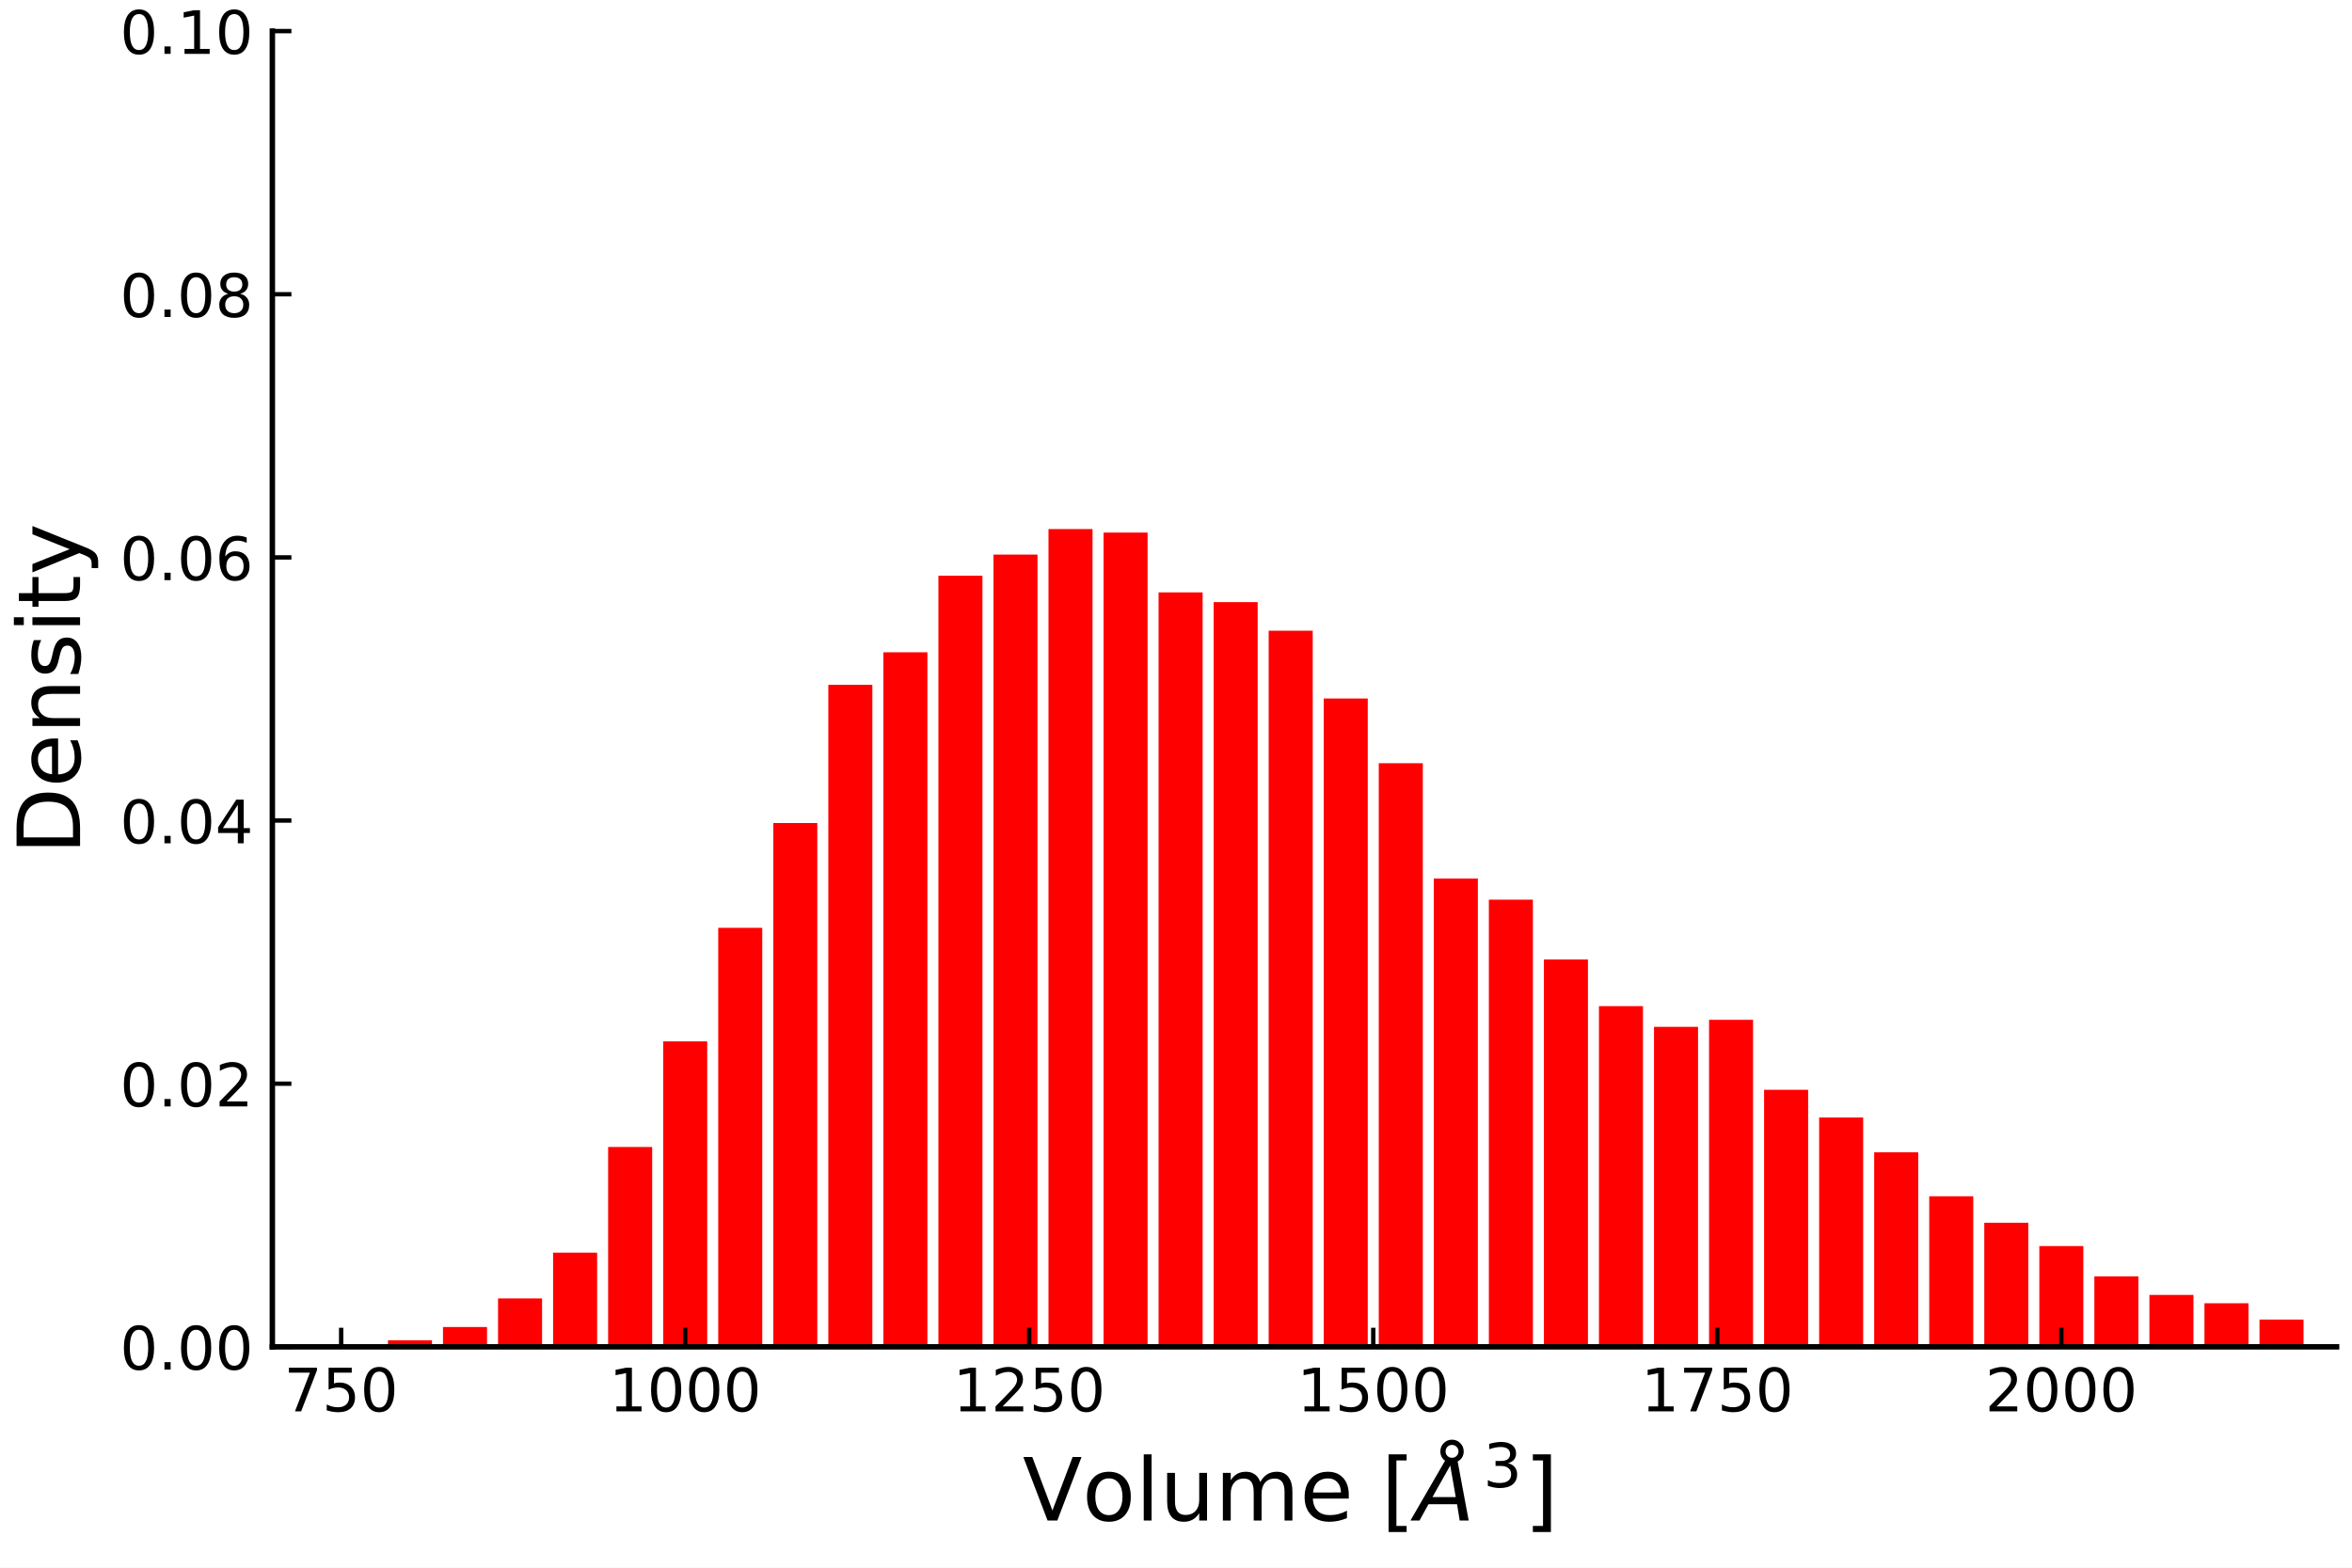
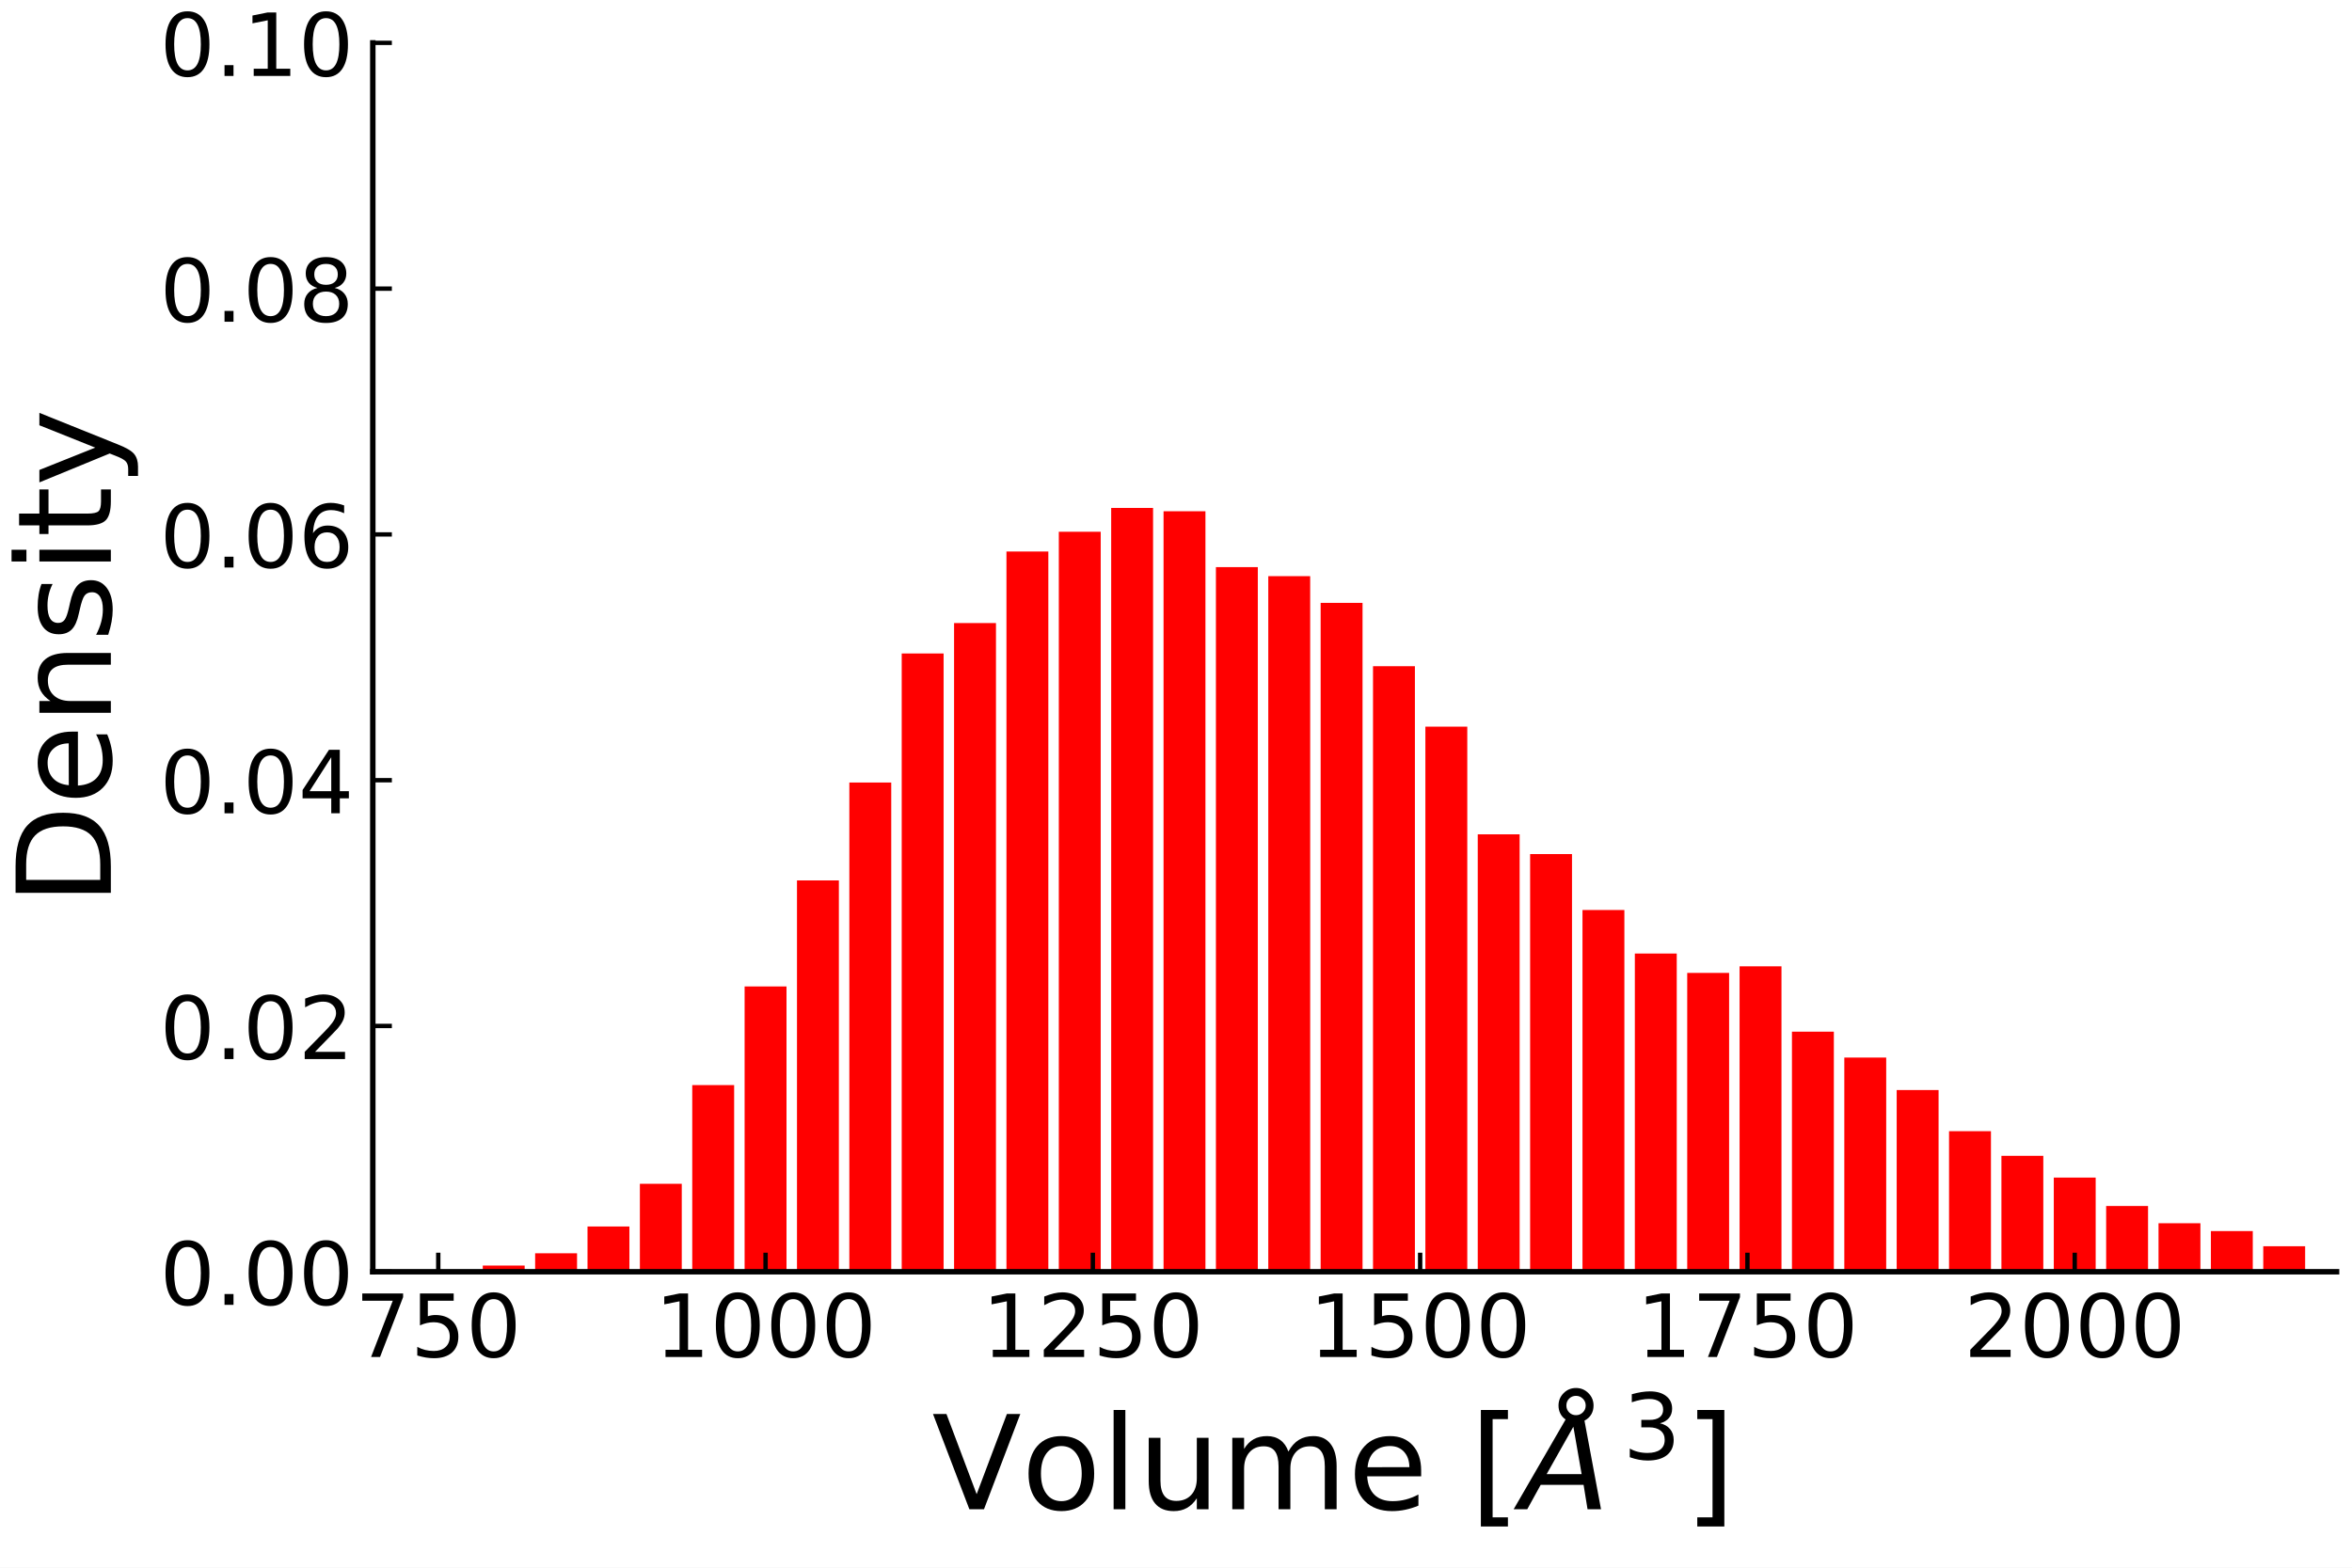
<svg xmlns="http://www.w3.org/2000/svg" xmlns:xlink="http://www.w3.org/1999/xlink" height="288pt" version="1.1" viewBox="0 0 432 288" width="432pt">
  <defs>
    <style type="text/css">
*{stroke-linecap:butt;stroke-linejoin:round;}
  </style>
  </defs>
  <g id="figure_1">
    <g id="patch_1">
      <path d="M 0 288  L 432 288  L 432 0  L 0 0  z " style="fill:#ffffff;" />
    </g>
    <g id="axes_1">
      <g id="patch_2">
-         <path d="M 50.025 247.425  L 429.165 247.425  L 429.165 5.715  L 50.025 5.715  z " style="fill:#ffffff;" />
+         <path d="M 68.475 233.633  L 429.165 233.633  L 429.165 7.875  L 68.475 7.875  z " style="fill:#ffffff;" />
      </g>
      <g id="patch_3">
-         <path clip-path="url(#pb2ab3b14d4)" d="M 51.036 247.425  L 51.036 247.425  L 59.124 247.425  L 59.124 247.425  L 51.036 247.425  " style="fill:#ff0000;" />
+         <path clip-path="url(#pad6a01e789)" d="M 69.436 233.633  L 69.436 233.633  L 77.131 233.633  L 77.131 233.633  L 69.436 233.633  " style="fill:#ff0000;" />
      </g>
      <g id="patch_4">
-         <path clip-path="url(#pb2ab3b14d4)" d="M 61.146 247.264  L 61.146 247.425  L 69.234 247.425  L 69.234 247.264  L 61.146 247.264  " style="fill:#ff0000;" />
+         <path clip-path="url(#pad6a01e789)" d="M 79.055 233.482  L 79.055 233.633  L 86.75 233.633  L 86.75 233.482  L 79.055 233.482  " style="fill:#ff0000;" />
      </g>
      <g id="patch_5">
-         <path clip-path="url(#pb2ab3b14d4)" d="M 71.257 246.212  L 71.257 247.425  L 79.345 247.425  L 79.345 246.212  L 71.257 246.212  " style="fill:#ff0000;" />
+         <path clip-path="url(#pad6a01e789)" d="M 88.673 232.5  L 88.673 233.633  L 96.368 233.633  L 96.368 232.5  L 88.673 232.5  " style="fill:#ff0000;" />
      </g>
      <g id="patch_6">
-         <path clip-path="url(#pb2ab3b14d4)" d="M 81.367 243.787  L 81.367 247.425  L 89.455 247.425  L 89.455 243.787  L 81.367 243.787  " style="fill:#ff0000;" />
+         <path clip-path="url(#pad6a01e789)" d="M 98.292 230.234  L 98.292 233.633  L 105.986 233.633  L 105.986 230.234  L 98.292 230.234  " style="fill:#ff0000;" />
      </g>
      <g id="patch_7">
-         <path clip-path="url(#pb2ab3b14d4)" d="M 91.477 238.531  L 91.477 247.425  L 99.566 247.425  L 99.566 238.531  L 91.477 238.531  " style="fill:#ff0000;" />
+         <path clip-path="url(#pad6a01e789)" d="M 107.91 225.325  L 107.91 233.633  L 115.605 233.633  L 115.605 225.325  L 107.91 225.325  " style="fill:#ff0000;" />
      </g>
      <g id="patch_8">
-         <path clip-path="url(#pb2ab3b14d4)" d="M 101.588 230.122  L 101.588 247.425  L 109.676 247.425  L 109.676 230.122  L 101.588 230.122  " style="fill:#ff0000;" />
+         <path clip-path="url(#pad6a01e789)" d="M 117.529 217.471  L 117.529 233.633  L 125.223 233.633  L 125.223 217.471  L 117.529 217.471  " style="fill:#ff0000;" />
      </g>
      <g id="patch_9">
-         <path clip-path="url(#pb2ab3b14d4)" d="M 111.698 210.716  L 111.698 247.425  L 119.787 247.425  L 119.787 210.716  L 111.698 210.716  " style="fill:#ff0000;" />
+         <path clip-path="url(#pad6a01e789)" d="M 127.147 199.346  L 127.147 233.633  L 134.842 233.633  L 134.842 199.346  L 127.147 199.346  " style="fill:#ff0000;" />
      </g>
      <g id="patch_10">
-         <path clip-path="url(#pb2ab3b14d4)" d="M 121.809 191.309  L 121.809 247.425  L 129.897 247.425  L 129.897 191.309  L 121.809 191.309  " style="fill:#ff0000;" />
+         <path clip-path="url(#pad6a01e789)" d="M 136.765 181.221  L 136.765 233.633  L 144.46 233.633  L 144.46 181.221  L 136.765 181.221  " style="fill:#ff0000;" />
      </g>
      <g id="patch_11">
-         <path clip-path="url(#pb2ab3b14d4)" d="M 131.919 170.448  L 131.919 247.425  L 140.007 247.425  L 140.007 170.448  L 131.919 170.448  " style="fill:#ff0000;" />
+         <path clip-path="url(#pad6a01e789)" d="M 146.384 161.736  L 146.384 233.633  L 154.079 233.633  L 154.079 161.736  L 146.384 161.736  " style="fill:#ff0000;" />
      </g>
      <g id="patch_12">
-         <path clip-path="url(#pb2ab3b14d4)" d="M 142.029 151.204  L 142.029 247.425  L 150.118 247.425  L 150.118 151.204  L 142.029 151.204  " style="fill:#ff0000;" />
+         <path clip-path="url(#pad6a01e789)" d="M 156.002 143.762  L 156.002 233.633  L 163.697 233.633  L 163.697 143.762  L 156.002 143.762  " style="fill:#ff0000;" />
      </g>
      <g id="patch_13">
-         <path clip-path="url(#pb2ab3b14d4)" d="M 152.14 125.814  L 152.14 247.425  L 160.228 247.425  L 160.228 125.814  L 152.14 125.814  " style="fill:#ff0000;" />
+         <path clip-path="url(#pad6a01e789)" d="M 165.621 120.048  L 165.621 233.633  L 173.315 233.633  L 173.315 120.048  L 165.621 120.048  " style="fill:#ff0000;" />
      </g>
      <g id="patch_14">
-         <path clip-path="url(#pb2ab3b14d4)" d="M 162.25 119.83  L 162.25 247.425  L 170.339 247.425  L 170.339 119.83  L 162.25 119.83  " style="fill:#ff0000;" />
+         <path clip-path="url(#pad6a01e789)" d="M 175.239 114.459  L 175.239 233.633  L 182.934 233.633  L 182.934 114.459  L 175.239 114.459  " style="fill:#ff0000;" />
      </g>
      <g id="patch_15">
-         <path clip-path="url(#pb2ab3b14d4)" d="M 172.361 105.761  L 172.361 247.425  L 180.449 247.425  L 180.449 105.761  L 172.361 105.761  " style="fill:#ff0000;" />
+         <path clip-path="url(#pad6a01e789)" d="M 184.858 101.318  L 184.858 233.633  L 192.552 233.633  L 192.552 101.318  L 184.858 101.318  " style="fill:#ff0000;" />
      </g>
      <g id="patch_16">
-         <path clip-path="url(#pb2ab3b14d4)" d="M 182.471 101.88  L 182.471 247.425  L 190.559 247.425  L 190.559 101.88  L 182.471 101.88  " style="fill:#ff0000;" />
+         <path clip-path="url(#pad6a01e789)" d="M 194.476 97.693  L 194.476 233.633  L 202.171 233.633  L 202.171 97.693  L 194.476 97.693  " style="fill:#ff0000;" />
      </g>
      <g id="patch_17">
-         <path clip-path="url(#pb2ab3b14d4)" d="M 192.582 97.19  L 192.582 247.425  L 200.67 247.425  L 200.67 97.19  L 192.582 97.19  " style="fill:#ff0000;" />
+         <path clip-path="url(#pad6a01e789)" d="M 204.094 93.313  L 204.094 233.633  L 211.789 233.633  L 211.789 93.313  L 204.094 93.313  " style="fill:#ff0000;" />
      </g>
      <g id="patch_18">
-         <path clip-path="url(#pb2ab3b14d4)" d="M 202.692 97.837  L 202.692 247.425  L 210.78 247.425  L 210.78 97.837  L 202.692 97.837  " style="fill:#ff0000;" />
+         <path clip-path="url(#pad6a01e789)" d="M 213.713 93.917  L 213.713 233.633  L 221.408 233.633  L 221.408 93.917  L 213.713 93.917  " style="fill:#ff0000;" />
      </g>
      <g id="patch_19">
-         <path clip-path="url(#pb2ab3b14d4)" d="M 212.802 108.834  L 212.802 247.425  L 220.891 247.425  L 220.891 108.834  L 212.802 108.834  " style="fill:#ff0000;" />
+         <path clip-path="url(#pad6a01e789)" d="M 223.331 104.188  L 223.331 233.633  L 231.026 233.633  L 231.026 104.188  L 223.331 104.188  " style="fill:#ff0000;" />
      </g>
      <g id="patch_20">
-         <path clip-path="url(#pb2ab3b14d4)" d="M 222.913 110.613  L 222.913 247.425  L 231.001 247.425  L 231.001 110.613  L 222.913 110.613  " style="fill:#ff0000;" />
+         <path clip-path="url(#pad6a01e789)" d="M 232.95 105.849  L 232.95 233.633  L 240.644 233.633  L 240.644 105.849  L 232.95 105.849  " style="fill:#ff0000;" />
      </g>
      <g id="patch_21">
-         <path clip-path="url(#pb2ab3b14d4)" d="M 233.023 115.868  L 233.023 247.425  L 241.112 247.425  L 241.112 115.868  L 233.023 115.868  " style="fill:#ff0000;" />
+         <path clip-path="url(#pad6a01e789)" d="M 242.568 110.758  L 242.568 233.633  L 250.263 233.633  L 250.263 110.758  L 242.568 110.758  " style="fill:#ff0000;" />
      </g>
      <g id="patch_22">
-         <path clip-path="url(#pb2ab3b14d4)" d="M 243.134 128.321  L 243.134 247.425  L 251.222 247.425  L 251.222 128.321  L 243.134 128.321  " style="fill:#ff0000;" />
+         <path clip-path="url(#pad6a01e789)" d="M 252.186 122.389  L 252.186 233.633  L 259.881 233.633  L 259.881 122.389  L 252.186 122.389  " style="fill:#ff0000;" />
      </g>
      <g id="patch_23">
-         <path clip-path="url(#pb2ab3b14d4)" d="M 253.244 140.207  L 253.244 247.425  L 261.332 247.425  L 261.332 140.207  L 253.244 140.207  " style="fill:#ff0000;" />
+         <path clip-path="url(#pad6a01e789)" d="M 261.805 133.491  L 261.805 233.633  L 269.5 233.633  L 269.5 133.491  L 261.805 133.491  " style="fill:#ff0000;" />
      </g>
      <g id="patch_24">
-         <path clip-path="url(#pb2ab3b14d4)" d="M 263.354 161.392  L 263.354 247.425  L 271.443 247.425  L 271.443 161.392  L 263.354 161.392  " style="fill:#ff0000;" />
+         <path clip-path="url(#pad6a01e789)" d="M 271.423 153.277  L 271.423 233.633  L 279.118 233.633  L 279.118 153.277  L 271.423 153.277  " style="fill:#ff0000;" />
      </g>
      <g id="patch_25">
-         <path clip-path="url(#pb2ab3b14d4)" d="M 273.465 165.273  L 273.465 247.425  L 281.553 247.425  L 281.553 165.273  L 273.465 165.273  " style="fill:#ff0000;" />
+         <path clip-path="url(#pad6a01e789)" d="M 281.042 156.902  L 281.042 233.633  L 288.736 233.633  L 288.736 156.902  L 281.042 156.902  " style="fill:#ff0000;" />
      </g>
      <g id="patch_26">
-         <path clip-path="url(#pb2ab3b14d4)" d="M 283.575 176.27  L 283.575 247.425  L 291.664 247.425  L 291.664 176.27  L 283.575 176.27  " style="fill:#ff0000;" />
+         <path clip-path="url(#pad6a01e789)" d="M 290.66 167.173  L 290.66 233.633  L 298.355 233.633  L 298.355 167.173  L 290.66 167.173  " style="fill:#ff0000;" />
      </g>
      <g id="patch_27">
-         <path clip-path="url(#pb2ab3b14d4)" d="M 293.686 184.841  L 293.686 247.425  L 301.774 247.425  L 301.774 184.841  L 293.686 184.841  " style="fill:#ff0000;" />
+         <path clip-path="url(#pad6a01e789)" d="M 300.279 175.179  L 300.279 233.633  L 307.973 233.633  L 307.973 175.179  L 300.279 175.179  " style="fill:#ff0000;" />
      </g>
      <g id="patch_28">
-         <path clip-path="url(#pb2ab3b14d4)" d="M 303.796 188.641  L 303.796 247.425  L 311.884 247.425  L 311.884 188.641  L 303.796 188.641  " style="fill:#ff0000;" />
+         <path clip-path="url(#pad6a01e789)" d="M 309.897 178.728  L 309.897 233.633  L 317.592 233.633  L 317.592 178.728  L 309.897 178.728  " style="fill:#ff0000;" />
      </g>
      <g id="patch_29">
-         <path clip-path="url(#pb2ab3b14d4)" d="M 313.907 187.347  L 313.907 247.425  L 321.995 247.425  L 321.995 187.347  L 313.907 187.347  " style="fill:#ff0000;" />
+         <path clip-path="url(#pad6a01e789)" d="M 319.515 177.52  L 319.515 233.633  L 327.21 233.633  L 327.21 177.52  L 319.515 177.52  " style="fill:#ff0000;" />
      </g>
      <g id="patch_30">
-         <path clip-path="url(#pb2ab3b14d4)" d="M 324.017 200.204  L 324.017 247.425  L 332.105 247.425  L 332.105 200.204  L 324.017 200.204  " style="fill:#ff0000;" />
+         <path clip-path="url(#pad6a01e789)" d="M 329.134 189.528  L 329.134 233.633  L 336.829 233.633  L 336.829 189.528  L 329.134 189.528  " style="fill:#ff0000;" />
      </g>
      <g id="patch_31">
-         <path clip-path="url(#pb2ab3b14d4)" d="M 334.127 205.298  L 334.127 247.425  L 342.216 247.425  L 342.216 205.298  L 334.127 205.298  " style="fill:#ff0000;" />
+         <path clip-path="url(#pad6a01e789)" d="M 338.752 194.286  L 338.752 233.633  L 346.447 233.633  L 346.447 194.286  L 338.752 194.286  " style="fill:#ff0000;" />
      </g>
      <g id="patch_32">
-         <path clip-path="url(#pb2ab3b14d4)" d="M 344.238 211.686  L 344.238 247.425  L 352.326 247.425  L 352.326 211.686  L 344.238 211.686  " style="fill:#ff0000;" />
+         <path clip-path="url(#pad6a01e789)" d="M 348.371 200.252  L 348.371 233.633  L 356.065 233.633  L 356.065 200.252  L 348.371 200.252  " style="fill:#ff0000;" />
      </g>
      <g id="patch_33">
-         <path clip-path="url(#pb2ab3b14d4)" d="M 354.348 219.772  L 354.348 247.425  L 362.437 247.425  L 362.437 219.772  L 354.348 219.772  " style="fill:#ff0000;" />
+         <path clip-path="url(#pad6a01e789)" d="M 357.989 207.804  L 357.989 233.633  L 365.684 233.633  L 365.684 207.804  L 357.989 207.804  " style="fill:#ff0000;" />
      </g>
      <g id="patch_34">
-         <path clip-path="url(#pb2ab3b14d4)" d="M 364.459 224.623  L 364.459 247.425  L 372.547 247.425  L 372.547 224.623  L 364.459 224.623  " style="fill:#ff0000;" />
+         <path clip-path="url(#pad6a01e789)" d="M 367.607 212.336  L 367.607 233.633  L 375.302 233.633  L 375.302 212.336  L 367.607 212.336  " style="fill:#ff0000;" />
      </g>
      <g id="patch_35">
-         <path clip-path="url(#pb2ab3b14d4)" d="M 374.569 228.909  L 374.569 247.425  L 382.657 247.425  L 382.657 228.909  L 374.569 228.909  " style="fill:#ff0000;" />
+         <path clip-path="url(#pad6a01e789)" d="M 377.226 216.338  L 377.226 233.633  L 384.921 233.633  L 384.921 216.338  L 377.226 216.338  " style="fill:#ff0000;" />
      </g>
      <g id="patch_36">
-         <path clip-path="url(#pb2ab3b14d4)" d="M 384.68 234.488  L 384.68 247.425  L 392.768 247.425  L 392.768 234.488  L 384.68 234.488  " style="fill:#ff0000;" />
+         <path clip-path="url(#pad6a01e789)" d="M 386.844 221.549  L 386.844 233.633  L 394.539 233.633  L 394.539 221.549  L 386.844 221.549  " style="fill:#ff0000;" />
      </g>
      <g id="patch_37">
-         <path clip-path="url(#pb2ab3b14d4)" d="M 394.79 237.884  L 394.79 247.425  L 402.878 247.425  L 402.878 237.884  L 394.79 237.884  " style="fill:#ff0000;" />
+         <path clip-path="url(#pad6a01e789)" d="M 396.463 224.721  L 396.463 233.633  L 404.157 233.633  L 404.157 224.721  L 396.463 224.721  " style="fill:#ff0000;" />
      </g>
      <g id="patch_38">
-         <path clip-path="url(#pb2ab3b14d4)" d="M 404.9 239.42  L 404.9 247.425  L 412.989 247.425  L 412.989 239.42  L 404.9 239.42  " style="fill:#ff0000;" />
+         <path clip-path="url(#pad6a01e789)" d="M 406.081 226.156  L 406.081 233.633  L 413.776 233.633  L 413.776 226.156  L 406.081 226.156  " style="fill:#ff0000;" />
      </g>
      <g id="patch_39">
-         <path clip-path="url(#pb2ab3b14d4)" d="M 415.011 242.412  L 415.011 247.425  L 423.099 247.425  L 423.099 242.412  L 415.011 242.412  " style="fill:#ff0000;" />
+         <path clip-path="url(#pad6a01e789)" d="M 415.7 228.95  L 415.7 233.633  L 423.394 233.633  L 423.394 228.95  L 415.7 228.95  " style="fill:#ff0000;" />
      </g>
      <g id="matplotlib.axis_1">
        <g id="xtick_1">
          <g id="line2d_1">
            <defs>
-               <path d="M 0 0  L 0 -3.5  " id="m762aeb95e1" style="stroke:#000000;stroke-width:0.8;" />
-             </defs>
-             <g>
-               <use style="stroke:#000000;stroke-width:0.8;" x="62.663" xlink:href="#m762aeb95e1" y="247.425" />
+               <path d="M 0 0  L 0 -3.5  " id="ma7b4def3b3" style="stroke:#000000;stroke-width:0.8;" />
+             </defs>
+             <g>
+               <use style="stroke:#000000;stroke-width:0.8;" x="80.498" xlink:href="#ma7b4def3b3" y="233.633" />
            </g>
          </g>
          <g id="text_1">
            <defs>
              <path d="M 8.203 72.906  L 55.078 72.906  L 55.078 68.703  L 28.609 0  L 18.312 0  L 43.219 64.594  L 8.203 64.594  z " id="DejaVuSans-37" />
              <path d="M 10.797 72.906  L 49.516 72.906  L 49.516 64.594  L 19.828 64.594  L 19.828 46.734  Q 21.969 47.469 24.109 47.828  Q 26.266 48.188 28.422 48.188  Q 40.625 48.188 47.75 41.5  Q 54.891 34.812 54.891 23.391  Q 54.891 11.625 47.562 5.094  Q 40.234 -1.422 26.906 -1.422  Q 22.312 -1.422 17.547 -0.641  Q 12.797 0.141 7.719 1.703  L 7.719 11.625  Q 12.109 9.234 16.797 8.062  Q 21.484 6.891 26.703 6.891  Q 35.156 6.891 40.078 11.328  Q 45.016 15.766 45.016 23.391  Q 45.016 31 40.078 35.438  Q 35.156 39.891 26.703 39.891  Q 22.75 39.891 18.812 39.016  Q 14.891 38.141 10.797 36.281  z " id="DejaVuSans-35" />
              <path d="M 31.781 66.406  Q 24.172 66.406 20.328 58.906  Q 16.5 51.422 16.5 36.375  Q 16.5 21.391 20.328 13.891  Q 24.172 6.391 31.781 6.391  Q 39.453 6.391 43.281 13.891  Q 47.125 21.391 47.125 36.375  Q 47.125 51.422 43.281 58.906  Q 39.453 66.406 31.781 66.406  z M 31.781 74.219  Q 44.047 74.219 50.516 64.516  Q 56.984 54.828 56.984 36.375  Q 56.984 17.969 50.516 8.266  Q 44.047 -1.422 31.781 -1.422  Q 19.531 -1.422 13.062 8.266  Q 6.594 17.969 6.594 36.375  Q 6.594 54.828 13.062 64.516  Q 19.531 74.219 31.781 74.219  z " id="DejaVuSans-30" />
            </defs>
-             <g transform="translate(52.16454 259.2836)scale(0.11 -0.11)">
+             <g transform="translate(65.22767 249.2904)scale(0.16 -0.16)">
              <use xlink:href="#DejaVuSans-37" />
              <use x="63.623" xlink:href="#DejaVuSans-35" />
              <use x="127.246" xlink:href="#DejaVuSans-30" />
            </g>
          </g>
        </g>
        <g id="xtick_2">
          <g id="line2d_2">
            <g>
-               <use style="stroke:#000000;stroke-width:0.8;" x="125.853" xlink:href="#m762aeb95e1" y="247.425" />
+               <use style="stroke:#000000;stroke-width:0.8;" x="140.613" xlink:href="#ma7b4def3b3" y="233.633" />
            </g>
          </g>
          <g id="text_2">
            <defs>
              <path d="M 12.406 8.297  L 28.516 8.297  L 28.516 63.922  L 10.984 60.406  L 10.984 69.391  L 28.422 72.906  L 38.281 72.906  L 38.281 8.297  L 54.391 8.297  L 54.391 0  L 12.406 0  z " id="DejaVuSans-31" />
            </defs>
-             <g transform="translate(111.8553 259.2836)scale(0.11 -0.11)">
+             <g transform="translate(120.2528 249.2904)scale(0.16 -0.16)">
              <use xlink:href="#DejaVuSans-31" />
              <use x="63.623" xlink:href="#DejaVuSans-30" />
              <use x="127.246" xlink:href="#DejaVuSans-30" />
              <use x="190.869" xlink:href="#DejaVuSans-30" />
            </g>
          </g>
        </g>
        <g id="xtick_3">
          <g id="line2d_3">
            <g>
-               <use style="stroke:#000000;stroke-width:0.8;" x="189.043" xlink:href="#m762aeb95e1" y="247.425" />
+               <use style="stroke:#000000;stroke-width:0.8;" x="200.728" xlink:href="#ma7b4def3b3" y="233.633" />
            </g>
          </g>
          <g id="text_3">
            <defs>
              <path d="M 19.188 8.297  L 53.609 8.297  L 53.609 0  L 7.328 0  L 7.328 8.297  Q 12.938 14.109 22.625 23.891  Q 32.328 33.688 34.812 36.531  Q 39.547 41.844 41.422 45.531  Q 43.312 49.219 43.312 52.781  Q 43.312 58.594 39.234 62.25  Q 35.156 65.922 28.609 65.922  Q 23.969 65.922 18.812 64.312  Q 13.672 62.703 7.812 59.422  L 7.812 69.391  Q 13.766 71.781 18.938 73  Q 24.125 74.219 28.422 74.219  Q 39.75 74.219 46.484 68.547  Q 53.219 62.891 53.219 53.422  Q 53.219 48.922 51.531 44.891  Q 49.859 40.875 45.406 35.406  Q 44.188 33.984 37.641 27.219  Q 31.109 20.453 19.188 8.297  z " id="DejaVuSans-32" />
            </defs>
-             <g transform="translate(175.0454 259.2836)scale(0.11 -0.11)">
+             <g transform="translate(180.3679 249.2904)scale(0.16 -0.16)">
              <use xlink:href="#DejaVuSans-31" />
              <use x="63.623" xlink:href="#DejaVuSans-32" />
              <use x="127.246" xlink:href="#DejaVuSans-35" />
              <use x="190.869" xlink:href="#DejaVuSans-30" />
            </g>
          </g>
        </g>
        <g id="xtick_4">
          <g id="line2d_4">
            <g>
-               <use style="stroke:#000000;stroke-width:0.8;" x="252.233" xlink:href="#m762aeb95e1" y="247.425" />
+               <use style="stroke:#000000;stroke-width:0.8;" x="260.843" xlink:href="#ma7b4def3b3" y="233.633" />
            </g>
          </g>
          <g id="text_4">
-             <g transform="translate(238.2355 259.2836)scale(0.11 -0.11)">
+             <g transform="translate(240.483 249.2904)scale(0.16 -0.16)">
              <use xlink:href="#DejaVuSans-31" />
              <use x="63.623" xlink:href="#DejaVuSans-35" />
              <use x="127.246" xlink:href="#DejaVuSans-30" />
              <use x="190.869" xlink:href="#DejaVuSans-30" />
            </g>
          </g>
        </g>
        <g id="xtick_5">
          <g id="line2d_5">
            <g>
-               <use style="stroke:#000000;stroke-width:0.8;" x="315.423" xlink:href="#m762aeb95e1" y="247.425" />
+               <use style="stroke:#000000;stroke-width:0.8;" x="320.958" xlink:href="#ma7b4def3b3" y="233.633" />
            </g>
          </g>
          <g id="text_5">
-             <g transform="translate(301.4256 259.2836)scale(0.11 -0.11)">
+             <g transform="translate(300.5981 249.2904)scale(0.16 -0.16)">
              <use xlink:href="#DejaVuSans-31" />
              <use x="63.623" xlink:href="#DejaVuSans-37" />
              <use x="127.246" xlink:href="#DejaVuSans-35" />
              <use x="190.869" xlink:href="#DejaVuSans-30" />
            </g>
          </g>
        </g>
        <g id="xtick_6">
          <g id="line2d_6">
            <g>
-               <use style="stroke:#000000;stroke-width:0.8;" x="378.613" xlink:href="#m762aeb95e1" y="247.425" />
+               <use style="stroke:#000000;stroke-width:0.8;" x="381.073" xlink:href="#ma7b4def3b3" y="233.633" />
            </g>
          </g>
          <g id="text_6">
-             <g transform="translate(364.6158 259.2836)scale(0.11 -0.11)">
+             <g transform="translate(360.7133 249.2904)scale(0.16 -0.16)">
              <use xlink:href="#DejaVuSans-32" />
              <use x="63.623" xlink:href="#DejaVuSans-30" />
              <use x="127.246" xlink:href="#DejaVuSans-30" />
              <use x="190.869" xlink:href="#DejaVuSans-30" />
            </g>
          </g>
        </g>
        <g id="text_7">
          <defs>
            <path d="M 28.609 0  L 0.781 72.906  L 11.078 72.906  L 34.188 11.531  L 57.328 72.906  L 67.578 72.906  L 39.797 0  z " id="DejaVuSans-56" />
            <path d="M 30.609 48.391  Q 23.391 48.391 19.188 42.75  Q 14.984 37.109 14.984 27.297  Q 14.984 17.484 19.156 11.844  Q 23.344 6.203 30.609 6.203  Q 37.797 6.203 41.984 11.859  Q 46.188 17.531 46.188 27.297  Q 46.188 37.016 41.984 42.703  Q 37.797 48.391 30.609 48.391  z M 30.609 56  Q 42.328 56 49.016 48.375  Q 55.719 40.766 55.719 27.297  Q 55.719 13.875 49.016 6.219  Q 42.328 -1.422 30.609 -1.422  Q 18.844 -1.422 12.172 6.219  Q 5.516 13.875 5.516 27.297  Q 5.516 40.766 12.172 48.375  Q 18.844 56 30.609 56  z " id="DejaVuSans-6f" />
            <path d="M 9.422 75.984  L 18.406 75.984  L 18.406 0  L 9.422 0  z " id="DejaVuSans-6c" />
            <path d="M 8.5 21.578  L 8.5 54.688  L 17.484 54.688  L 17.484 21.922  Q 17.484 14.156 20.5 10.266  Q 23.531 6.391 29.594 6.391  Q 36.859 6.391 41.078 11.031  Q 45.312 15.672 45.312 23.688  L 45.312 54.688  L 54.297 54.688  L 54.297 0  L 45.312 0  L 45.312 8.406  Q 42.047 3.422 37.719 1  Q 33.406 -1.422 27.688 -1.422  Q 18.266 -1.422 13.375 4.438  Q 8.5 10.297 8.5 21.578  z M 31.109 56  z " id="DejaVuSans-75" />
            <path d="M 52 44.188  Q 55.375 50.25 60.062 53.125  Q 64.75 56 71.094 56  Q 79.641 56 84.281 50.016  Q 88.922 44.047 88.922 33.016  L 88.922 0  L 79.891 0  L 79.891 32.719  Q 79.891 40.578 77.094 44.375  Q 74.312 48.188 68.609 48.188  Q 61.625 48.188 57.562 43.547  Q 53.516 38.922 53.516 30.906  L 53.516 0  L 44.484 0  L 44.484 32.719  Q 44.484 40.625 41.703 44.406  Q 38.922 48.188 33.109 48.188  Q 26.219 48.188 22.156 43.531  Q 18.109 38.875 18.109 30.906  L 18.109 0  L 9.078 0  L 9.078 54.688  L 18.109 54.688  L 18.109 46.188  Q 21.188 51.219 25.484 53.609  Q 29.781 56 35.688 56  Q 41.656 56 45.828 52.969  Q 50 49.953 52 44.188  z " id="DejaVuSans-6d" />
            <path d="M 56.203 29.594  L 56.203 25.203  L 14.891 25.203  Q 15.484 15.922 20.484 11.062  Q 25.484 6.203 34.422 6.203  Q 39.594 6.203 44.453 7.469  Q 49.312 8.734 54.109 11.281  L 54.109 2.781  Q 49.266 0.734 44.188 -0.344  Q 39.109 -1.422 33.891 -1.422  Q 20.797 -1.422 13.156 6.188  Q 5.516 13.812 5.516 26.812  Q 5.516 40.234 12.766 48.109  Q 20.016 56 32.328 56  Q 43.359 56 49.781 48.891  Q 56.203 41.797 56.203 29.594  z M 47.219 32.234  Q 47.125 39.594 43.094 43.984  Q 39.062 48.391 32.422 48.391  Q 24.906 48.391 20.391 44.141  Q 15.875 39.891 15.188 32.172  z " id="DejaVuSans-65" />
            <path id="DejaVuSans-20" />
            <path d="M 8.594 75.984  L 29.297 75.984  L 29.297 69  L 17.578 69  L 17.578 -6.203  L 29.297 -6.203  L 29.297 -13.188  L 8.594 -13.188  z " id="DejaVuSans-5b" />
            <path d="M 49.812 79.391  Q 49.812 82.469 47.625 84.641  Q 45.453 86.812 42.391 86.812  Q 39.266 86.812 37.141 84.688  Q 35.016 82.562 35.016 79.391  Q 35.016 76.312 37.141 74.156  Q 39.266 72.016 42.391 72.016  Q 45.453 72.016 47.625 74.156  Q 49.812 76.312 49.812 79.391  z M 34.422 68.703  Q 31.781 70.516 30.391 73.266  Q 29 76.031 29 79.391  Q 29 84.969 32.906 88.891  Q 36.812 92.828 42.391 92.828  Q 47.953 92.828 51.875 88.891  Q 55.812 84.969 55.812 79.391  Q 55.812 75.531 54.031 72.547  Q 52.25 69.578 48.875 67.828  L 61.531 0  L 51.219 0  L 48.188 18.703  L 15.375 18.703  L 5.078 0  L -5.328 0  z M 40.375 63.188  L 19.922 26.906  L 46.688 26.906  z " id="DejaVuSans-Oblique-c5" />
            <path d="M 40.578 39.312  Q 47.656 37.797 51.625 33  Q 55.609 28.219 55.609 21.188  Q 55.609 10.406 48.188 4.484  Q 40.766 -1.422 27.094 -1.422  Q 22.516 -1.422 17.656 -0.516  Q 12.797 0.391 7.625 2.203  L 7.625 11.719  Q 11.719 9.328 16.594 8.109  Q 21.484 6.891 26.812 6.891  Q 36.078 6.891 40.938 10.547  Q 45.797 14.203 45.797 21.188  Q 45.797 27.641 41.281 31.266  Q 36.766 34.906 28.719 34.906  L 20.219 34.906  L 20.219 43.016  L 29.109 43.016  Q 36.375 43.016 40.234 45.922  Q 44.094 48.828 44.094 54.297  Q 44.094 59.906 40.109 62.906  Q 36.141 65.922 28.719 65.922  Q 24.656 65.922 20.016 65.031  Q 15.375 64.156 9.812 62.312  L 9.812 71.094  Q 15.438 72.656 20.344 73.438  Q 25.25 74.219 29.594 74.219  Q 40.828 74.219 47.359 69.109  Q 53.906 64.016 53.906 55.328  Q 53.906 49.266 50.438 45.094  Q 46.969 40.922 40.578 39.312  z " id="DejaVuSans-33" />
            <path d="M 30.422 75.984  L 30.422 -13.188  L 9.719 -13.188  L 9.719 -6.203  L 21.391 -6.203  L 21.391 69  L 9.719 69  L 9.719 75.984  z " id="DejaVuSans-5d" />
          </defs>
-           <g transform="translate(187.835 279.3638)scale(0.16 -0.16)">
+           <g transform="translate(171.18 277.3066)scale(0.24 -0.24)">
            <use transform="translate(0 0.171875)" xlink:href="#DejaVuSans-56" />
            <use transform="translate(68.4082 0.171875)" xlink:href="#DejaVuSans-6f" />
            <use transform="translate(129.5898 0.171875)" xlink:href="#DejaVuSans-6c" />
            <use transform="translate(157.373 0.171875)" xlink:href="#DejaVuSans-75" />
            <use transform="translate(220.752 0.171875)" xlink:href="#DejaVuSans-6d" />
            <use transform="translate(318.1641 0.171875)" xlink:href="#DejaVuSans-65" />
            <use transform="translate(379.6875 0.171875)" xlink:href="#DejaVuSans-20" />
            <use transform="translate(411.4746 0.171875)" xlink:href="#DejaVuSans-5b" />
            <use transform="translate(450.4883 0.171875)" xlink:href="#DejaVuSans-Oblique-c5" />
            <use transform="translate(528.7023 38.45312)scale(0.7)" xlink:href="#DejaVuSans-33" />
            <use transform="translate(575.9728 0.171875)" xlink:href="#DejaVuSans-5d" />
            <use transform="translate(614.9865 0.171875)" xlink:href="#DejaVuSans-20" />
          </g>
        </g>
      </g>
      <g id="matplotlib.axis_2">
        <g id="ytick_1">
          <g id="line2d_7">
            <defs>
-               <path d="M 0 0  L 3.5 0  " id="m1f9450a47b" style="stroke:#000000;stroke-width:0.8;" />
-             </defs>
-             <g>
-               <use style="stroke:#000000;stroke-width:0.8;" x="50.025" xlink:href="#m1f9450a47b" y="247.425" />
+               <path d="M 0 0  L 3.5 0  " id="m584a65b0f8" style="stroke:#000000;stroke-width:0.8;" />
+             </defs>
+             <g>
+               <use style="stroke:#000000;stroke-width:0.8;" x="68.475" xlink:href="#m584a65b0f8" y="233.633" />
            </g>
          </g>
          <g id="text_8">
            <defs>
              <path d="M 10.688 12.406  L 21 12.406  L 21 0  L 10.688 0  z " id="DejaVuSans-2e" />
            </defs>
-             <g transform="translate(22.03246 251.6045)scale(0.11 -0.11)">
+             <g transform="translate(29.34965 239.7116)scale(0.16 -0.16)">
              <use xlink:href="#DejaVuSans-30" />
              <use x="63.623" xlink:href="#DejaVuSans-2e" />
              <use x="95.41" xlink:href="#DejaVuSans-30" />
              <use x="159.033" xlink:href="#DejaVuSans-30" />
            </g>
          </g>
        </g>
        <g id="ytick_2">
          <g id="line2d_8">
            <g>
-               <use style="stroke:#000000;stroke-width:0.8;" x="50.025" xlink:href="#m1f9450a47b" y="199.083" />
+               <use style="stroke:#000000;stroke-width:0.8;" x="68.475" xlink:href="#m584a65b0f8" y="188.481" />
            </g>
          </g>
          <g id="text_9">
-             <g transform="translate(22.03246 203.2624)scale(0.11 -0.11)">
+             <g transform="translate(29.34965 194.56)scale(0.16 -0.16)">
              <use xlink:href="#DejaVuSans-30" />
              <use x="63.623" xlink:href="#DejaVuSans-2e" />
              <use x="95.41" xlink:href="#DejaVuSans-30" />
              <use x="159.033" xlink:href="#DejaVuSans-32" />
            </g>
          </g>
        </g>
        <g id="ytick_3">
          <g id="line2d_9">
            <g>
-               <use style="stroke:#000000;stroke-width:0.8;" x="50.025" xlink:href="#m1f9450a47b" y="150.741" />
+               <use style="stroke:#000000;stroke-width:0.8;" x="68.475" xlink:href="#m584a65b0f8" y="143.33" />
            </g>
          </g>
          <g id="text_10">
            <defs>
              <path d="M 37.797 64.312  L 12.891 25.391  L 37.797 25.391  z M 35.203 72.906  L 47.609 72.906  L 47.609 25.391  L 58.016 25.391  L 58.016 17.188  L 47.609 17.188  L 47.609 0  L 37.797 0  L 37.797 17.188  L 4.891 17.188  L 4.891 26.703  z " id="DejaVuSans-34" />
            </defs>
-             <g transform="translate(22.03246 154.9202)scale(0.11 -0.11)">
+             <g transform="translate(29.34965 149.4083)scale(0.16 -0.16)">
              <use xlink:href="#DejaVuSans-30" />
              <use x="63.623" xlink:href="#DejaVuSans-2e" />
              <use x="95.41" xlink:href="#DejaVuSans-30" />
              <use x="159.033" xlink:href="#DejaVuSans-34" />
            </g>
          </g>
        </g>
        <g id="ytick_4">
          <g id="line2d_10">
            <g>
-               <use style="stroke:#000000;stroke-width:0.8;" x="50.025" xlink:href="#m1f9450a47b" y="102.399" />
+               <use style="stroke:#000000;stroke-width:0.8;" x="68.475" xlink:href="#m584a65b0f8" y="98.178" />
            </g>
          </g>
          <g id="text_11">
            <defs>
              <path d="M 33.016 40.375  Q 26.375 40.375 22.484 35.828  Q 18.609 31.297 18.609 23.391  Q 18.609 15.531 22.484 10.953  Q 26.375 6.391 33.016 6.391  Q 39.656 6.391 43.531 10.953  Q 47.406 15.531 47.406 23.391  Q 47.406 31.297 43.531 35.828  Q 39.656 40.375 33.016 40.375  z M 52.594 71.297  L 52.594 62.312  Q 48.875 64.062 45.094 64.984  Q 41.312 65.922 37.594 65.922  Q 27.828 65.922 22.672 59.328  Q 17.531 52.734 16.797 39.406  Q 19.672 43.656 24.016 45.922  Q 28.375 48.188 33.594 48.188  Q 44.578 48.188 50.953 41.516  Q 57.328 34.859 57.328 23.391  Q 57.328 12.156 50.688 5.359  Q 44.047 -1.422 33.016 -1.422  Q 20.359 -1.422 13.672 8.266  Q 6.984 17.969 6.984 36.375  Q 6.984 53.656 15.188 63.938  Q 23.391 74.219 37.203 74.219  Q 40.922 74.219 44.703 73.484  Q 48.484 72.75 52.594 71.297  z " id="DejaVuSans-36" />
            </defs>
-             <g transform="translate(22.03246 106.5781)scale(0.11 -0.11)">
+             <g transform="translate(29.34965 104.2567)scale(0.16 -0.16)">
              <use xlink:href="#DejaVuSans-30" />
              <use x="63.623" xlink:href="#DejaVuSans-2e" />
              <use x="95.41" xlink:href="#DejaVuSans-30" />
              <use x="159.033" xlink:href="#DejaVuSans-36" />
            </g>
          </g>
        </g>
        <g id="ytick_5">
          <g id="line2d_11">
            <g>
-               <use style="stroke:#000000;stroke-width:0.8;" x="50.025" xlink:href="#m1f9450a47b" y="54.057" />
+               <use style="stroke:#000000;stroke-width:0.8;" x="68.475" xlink:href="#m584a65b0f8" y="53.026" />
            </g>
          </g>
          <g id="text_12">
            <defs>
              <path d="M 31.781 34.625  Q 24.75 34.625 20.719 30.859  Q 16.703 27.094 16.703 20.516  Q 16.703 13.922 20.719 10.156  Q 24.75 6.391 31.781 6.391  Q 38.812 6.391 42.859 10.172  Q 46.922 13.969 46.922 20.516  Q 46.922 27.094 42.891 30.859  Q 38.875 34.625 31.781 34.625  z M 21.922 38.812  Q 15.578 40.375 12.031 44.719  Q 8.5 49.078 8.5 55.328  Q 8.5 64.062 14.719 69.141  Q 20.953 74.219 31.781 74.219  Q 42.672 74.219 48.875 69.141  Q 55.078 64.062 55.078 55.328  Q 55.078 49.078 51.531 44.719  Q 48 40.375 41.703 38.812  Q 48.828 37.156 52.797 32.312  Q 56.781 27.484 56.781 20.516  Q 56.781 9.906 50.312 4.234  Q 43.844 -1.422 31.781 -1.422  Q 19.734 -1.422 13.25 4.234  Q 6.781 9.906 6.781 20.516  Q 6.781 27.484 10.781 32.312  Q 14.797 37.156 21.922 38.812  z M 18.312 54.391  Q 18.312 48.734 21.844 45.562  Q 25.391 42.391 31.781 42.391  Q 38.141 42.391 41.719 45.562  Q 45.312 48.734 45.312 54.391  Q 45.312 60.062 41.719 63.234  Q 38.141 66.406 31.781 66.406  Q 25.391 66.406 21.844 63.234  Q 18.312 60.062 18.312 54.391  z " id="DejaVuSans-38" />
            </defs>
-             <g transform="translate(22.03246 58.23593)scale(0.11 -0.11)">
+             <g transform="translate(29.34965 59.10504)scale(0.16 -0.16)">
              <use xlink:href="#DejaVuSans-30" />
              <use x="63.623" xlink:href="#DejaVuSans-2e" />
              <use x="95.41" xlink:href="#DejaVuSans-30" />
              <use x="159.033" xlink:href="#DejaVuSans-38" />
            </g>
          </g>
        </g>
        <g id="ytick_6">
          <g id="line2d_12">
            <g>
-               <use style="stroke:#000000;stroke-width:0.8;" x="50.025" xlink:href="#m1f9450a47b" y="5.715" />
+               <use style="stroke:#000000;stroke-width:0.8;" x="68.475" xlink:href="#m584a65b0f8" y="7.875" />
            </g>
          </g>
          <g id="text_13">
-             <g transform="translate(22.03246 9.893786)scale(0.11 -0.11)">
+             <g transform="translate(29.34965 13.9534)scale(0.16 -0.16)">
              <use xlink:href="#DejaVuSans-30" />
              <use x="63.623" xlink:href="#DejaVuSans-2e" />
              <use x="95.41" xlink:href="#DejaVuSans-31" />
              <use x="159.033" xlink:href="#DejaVuSans-30" />
            </g>
          </g>
        </g>
        <g id="text_14">
          <defs>
            <path d="M 19.672 64.797  L 19.672 8.109  L 31.594 8.109  Q 46.688 8.109 53.688 14.938  Q 60.688 21.781 60.688 36.531  Q 60.688 51.172 53.688 57.984  Q 46.688 64.797 31.594 64.797  z M 9.812 72.906  L 30.078 72.906  Q 51.266 72.906 61.172 64.094  Q 71.094 55.281 71.094 36.531  Q 71.094 17.672 61.125 8.828  Q 51.172 0 30.078 0  L 9.812 0  z " id="DejaVuSans-44" />
            <path d="M 54.891 33.016  L 54.891 0  L 45.906 0  L 45.906 32.719  Q 45.906 40.484 42.875 44.328  Q 39.844 48.188 33.797 48.188  Q 26.516 48.188 22.312 43.547  Q 18.109 38.922 18.109 30.906  L 18.109 0  L 9.078 0  L 9.078 54.688  L 18.109 54.688  L 18.109 46.188  Q 21.344 51.125 25.703 53.562  Q 30.078 56 35.797 56  Q 45.219 56 50.047 50.172  Q 54.891 44.344 54.891 33.016  z " id="DejaVuSans-6e" />
            <path d="M 44.281 53.078  L 44.281 44.578  Q 40.484 46.531 36.375 47.5  Q 32.281 48.484 27.875 48.484  Q 21.188 48.484 17.844 46.438  Q 14.5 44.391 14.5 40.281  Q 14.5 37.156 16.891 35.375  Q 19.281 33.594 26.516 31.984  L 29.594 31.297  Q 39.156 29.25 43.188 25.516  Q 47.219 21.781 47.219 15.094  Q 47.219 7.469 41.188 3.016  Q 35.156 -1.422 24.609 -1.422  Q 20.219 -1.422 15.453 -0.562  Q 10.688 0.297 5.422 2  L 5.422 11.281  Q 10.406 8.688 15.234 7.391  Q 20.062 6.109 24.812 6.109  Q 31.156 6.109 34.562 8.281  Q 37.984 10.453 37.984 14.406  Q 37.984 18.062 35.516 20.016  Q 33.062 21.969 24.703 23.781  L 21.578 24.516  Q 13.234 26.266 9.516 29.906  Q 5.812 33.547 5.812 39.891  Q 5.812 47.609 11.281 51.797  Q 16.75 56 26.812 56  Q 31.781 56 36.172 55.266  Q 40.578 54.547 44.281 53.078  z " id="DejaVuSans-73" />
            <path d="M 9.422 54.688  L 18.406 54.688  L 18.406 0  L 9.422 0  z M 9.422 75.984  L 18.406 75.984  L 18.406 64.594  L 9.422 64.594  z " id="DejaVuSans-69" />
            <path d="M 18.312 70.219  L 18.312 54.688  L 36.812 54.688  L 36.812 47.703  L 18.312 47.703  L 18.312 18.016  Q 18.312 11.328 20.141 9.422  Q 21.969 7.516 27.594 7.516  L 36.812 7.516  L 36.812 0  L 27.594 0  Q 17.188 0 13.234 3.875  Q 9.281 7.766 9.281 18.016  L 9.281 47.703  L 2.688 47.703  L 2.688 54.688  L 9.281 54.688  L 9.281 70.219  z " id="DejaVuSans-74" />
            <path d="M 32.172 -5.078  Q 28.375 -14.844 24.75 -17.812  Q 21.141 -20.797 15.094 -20.797  L 7.906 -20.797  L 7.906 -13.281  L 13.188 -13.281  Q 16.891 -13.281 18.938 -11.516  Q 21 -9.766 23.484 -3.219  L 25.094 0.875  L 2.984 54.688  L 12.5 54.688  L 29.594 11.922  L 46.688 54.688  L 56.203 54.688  z " id="DejaVuSans-79" />
          </defs>
-           <g transform="translate(14.70496 156.9837)rotate(-90)scale(0.16 -0.16)">
+           <g transform="translate(20.3584 166.3744)rotate(-90)scale(0.24 -0.24)">
            <use xlink:href="#DejaVuSans-44" />
            <use x="77.002" xlink:href="#DejaVuSans-65" />
            <use x="138.525" xlink:href="#DejaVuSans-6e" />
            <use x="201.904" xlink:href="#DejaVuSans-73" />
            <use x="254.004" xlink:href="#DejaVuSans-69" />
            <use x="281.787" xlink:href="#DejaVuSans-74" />
            <use x="320.996" xlink:href="#DejaVuSans-79" />
          </g>
        </g>
      </g>
      <g id="patch_40">
-         <path d="M 50.025 247.425  L 50.025 5.715  " style="fill:none;stroke:#000000;stroke-linecap:square;stroke-linejoin:miter;" />
+         <path d="M 68.475 233.633  L 68.475 7.875  " style="fill:none;stroke:#000000;stroke-linecap:square;stroke-linejoin:miter;" />
      </g>
      <g id="patch_41">
-         <path d="M 50.025 247.425  L 429.165 247.425  " style="fill:none;stroke:#000000;stroke-linecap:square;stroke-linejoin:miter;" />
+         <path d="M 68.475 233.633  L 429.165 233.633  " style="fill:none;stroke:#000000;stroke-linecap:square;stroke-linejoin:miter;" />
      </g>
    </g>
  </g>
  <defs>
-     <clipPath id="pb2ab3b14d4">
-       <rect height="241.711" width="379.141" x="50.025" y="5.715" />
+     <clipPath id="pad6a01e789">
+       <rect height="225.758" width="360.691" x="68.475" y="7.875" />
    </clipPath>
  </defs>
</svg>
